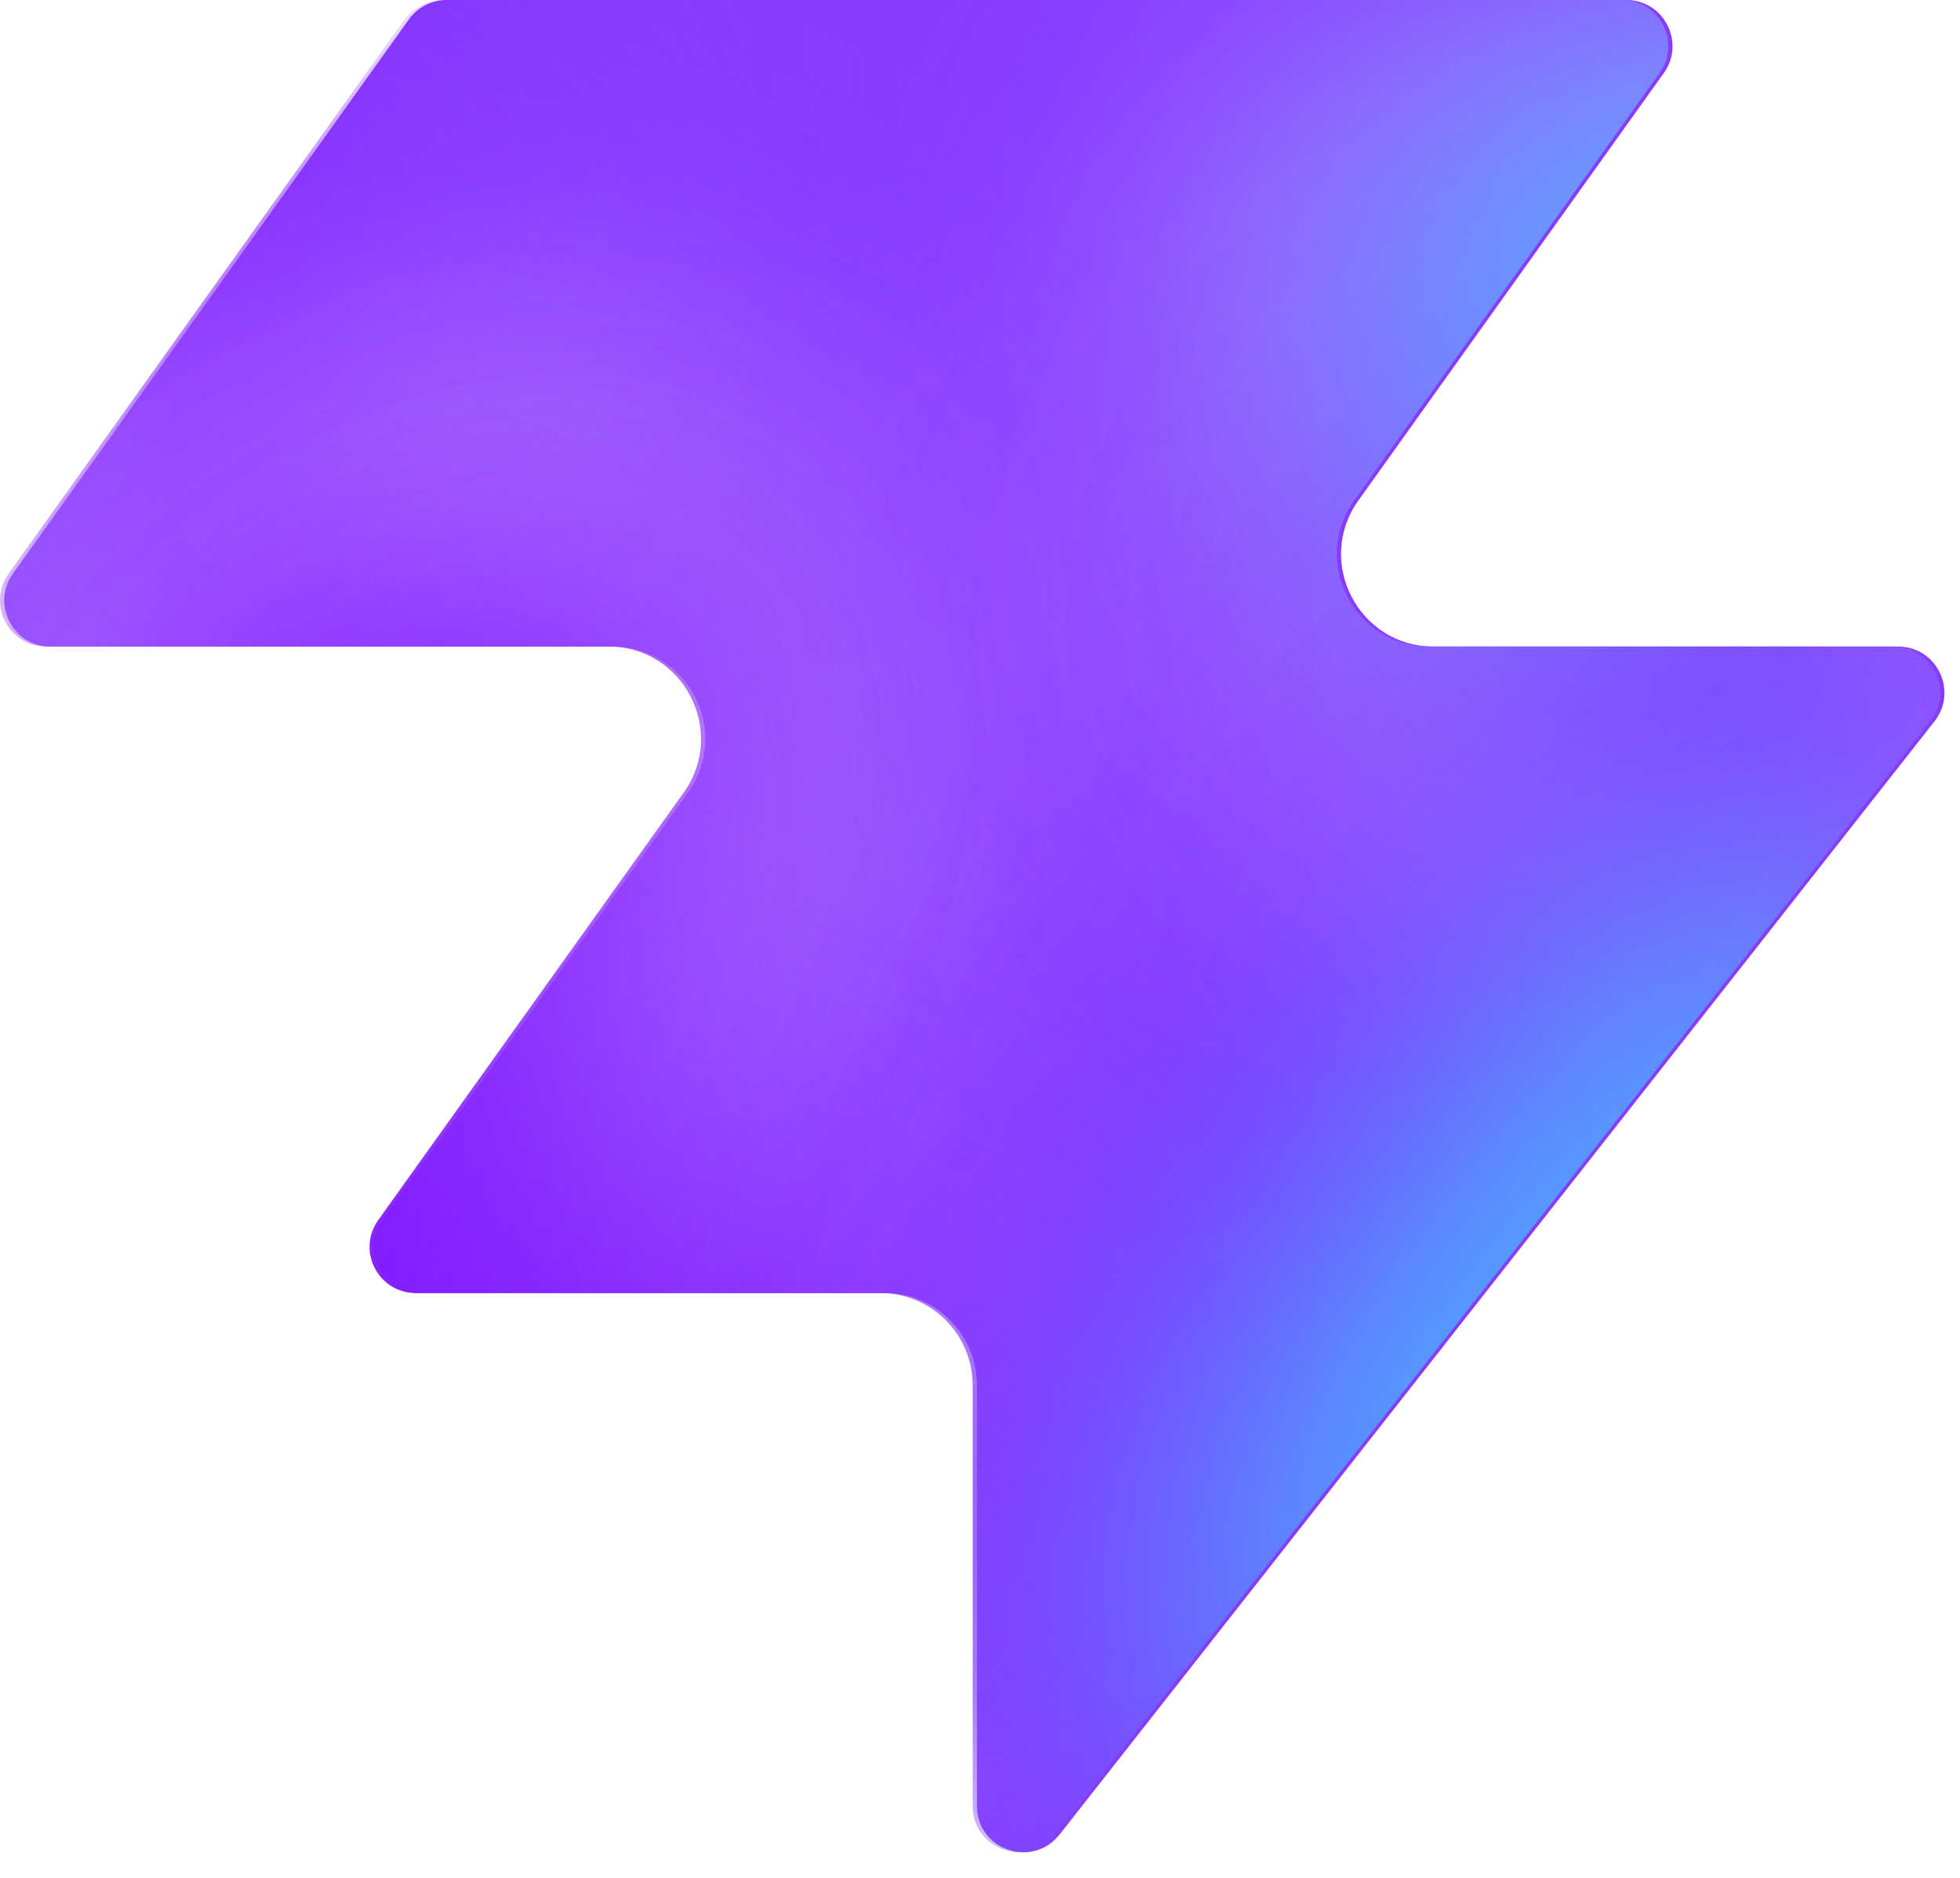
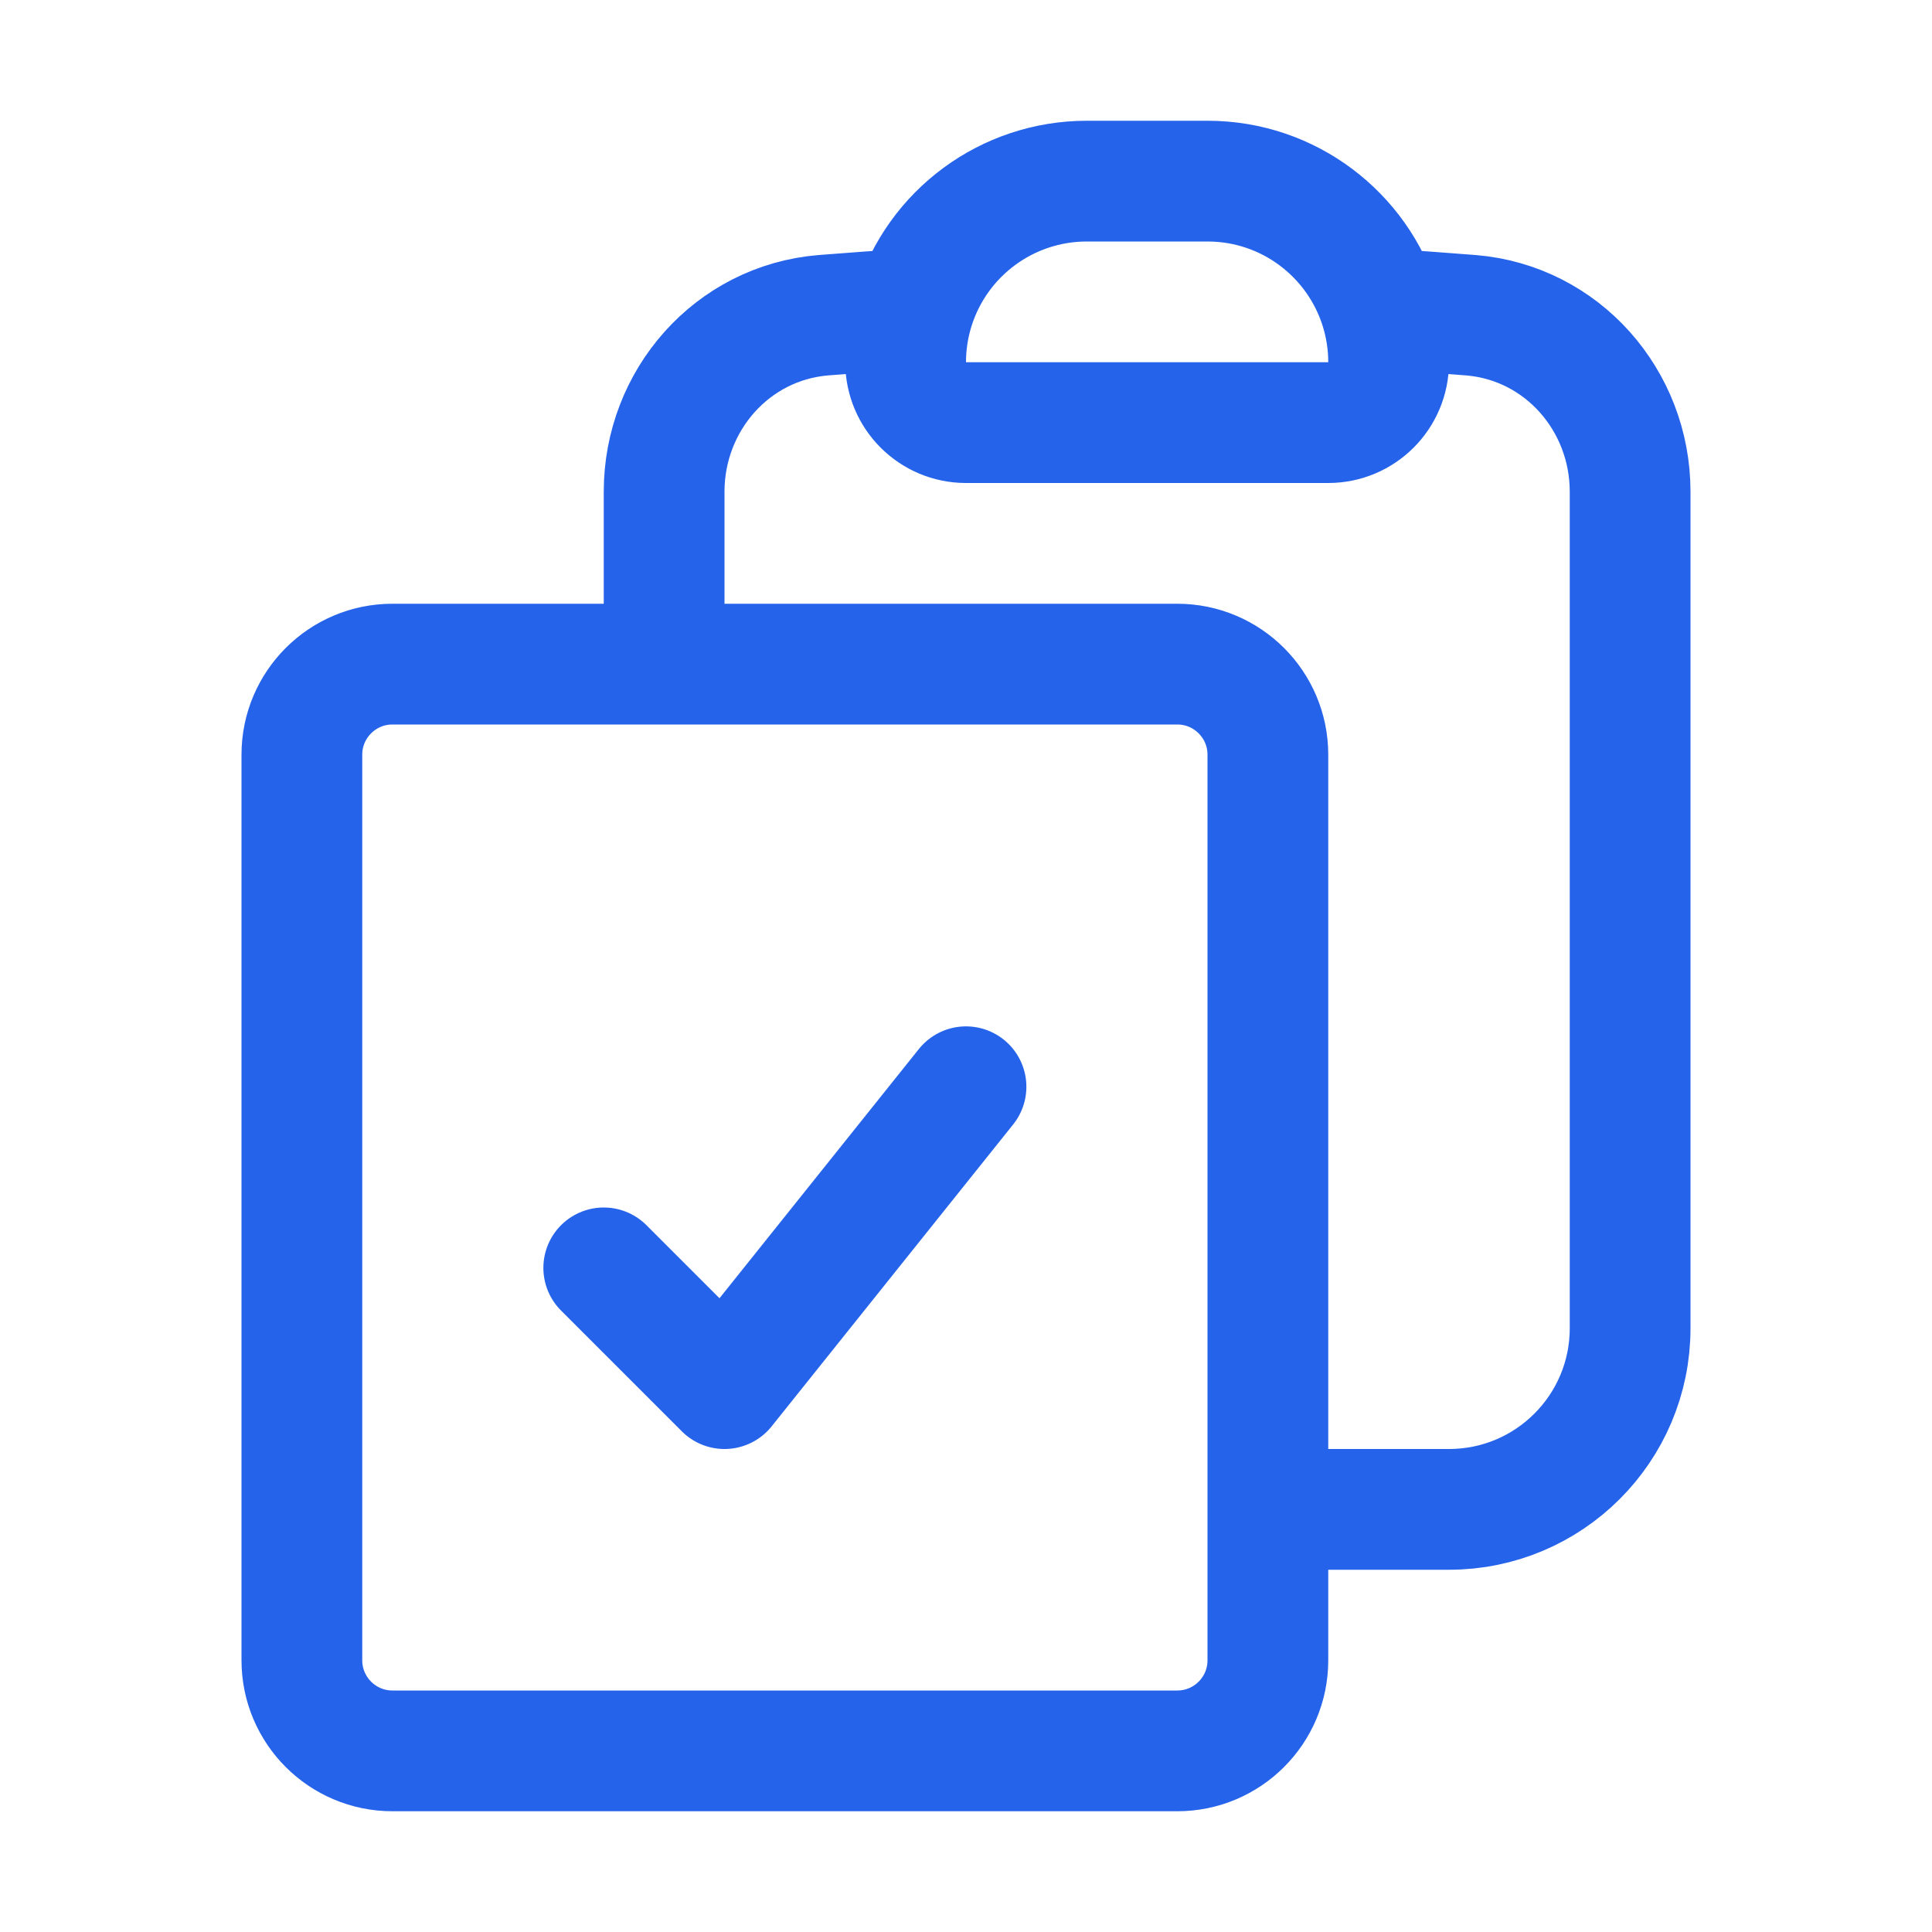
- <svg xmlns="http://www.w3.org/2000/svg" width="48" height="46" fill="none" viewBox="0 0 48 46">
-   <path fill="#863bff" d="M25.946 44.938c-.664.845-2.021.375-2.021-.698V33.937a2.26 2.26 0 0 0-2.262-2.262H10.287c-.92 0-1.456-1.04-.92-1.788l7.48-10.471c1.07-1.497 0-3.578-1.842-3.578H1.237c-.92 0-1.456-1.04-.92-1.788L10.013.474c.214-.297.556-.474.92-.474h28.894c.92 0 1.456 1.04.92 1.788l-7.48 10.471c-1.07 1.498 0 3.579 1.842 3.579h11.377c.943 0 1.473 1.088.89 1.83L25.947 44.94z" style="fill:#863bff;fill:color(display-p3 .525 .23 1);fill-opacity:1" />
-   <mask id="a" width="48" height="46" x="0" y="0" maskUnits="userSpaceOnUse" style="mask-type:alpha">
-     <path fill="#000" d="M25.842 44.938c-.664.844-2.021.375-2.021-.698V33.937a2.26 2.26 0 0 0-2.262-2.262H10.183c-.92 0-1.456-1.04-.92-1.788l7.48-10.471c1.07-1.498 0-3.579-1.842-3.579H1.133c-.92 0-1.456-1.04-.92-1.787L9.91.473c.214-.297.556-.474.92-.474h28.894c.92 0 1.456 1.04.92 1.788l-7.48 10.471c-1.07 1.498 0 3.578 1.842 3.578h11.377c.943 0 1.473 1.088.89 1.832L25.843 44.94z" style="fill:#000;fill-opacity:1" />
-   </mask>
-   <g mask="url(#a)">
-     <g filter="url(#b)">
-       <ellipse cx="5.508" cy="14.704" fill="#ede6ff" rx="5.508" ry="14.704" style="fill:#ede6ff;fill:color(display-p3 .927 .903 1);fill-opacity:1" transform="matrix(.00324 1 1 -.00324 -4.47 31.516)" />
-     </g>
-     <g filter="url(#c)">
-       <ellipse cx="10.399" cy="29.851" fill="#ede6ff" rx="10.399" ry="29.851" style="fill:#ede6ff;fill:color(display-p3 .927 .903 1);fill-opacity:1" transform="matrix(.00324 1 1 -.00324 -39.328 7.883)" />
-     </g>
-     <g filter="url(#d)">
-       <ellipse cx="5.508" cy="30.487" fill="#7e14ff" rx="5.508" ry="30.487" style="fill:#7e14ff;fill:color(display-p3 .492 .077 1);fill-opacity:1" transform="rotate(89.814 -25.913 -14.639)scale(1 -1)" />
-     </g>
-     <g filter="url(#e)">
-       <ellipse cx="5.508" cy="30.599" fill="#7e14ff" rx="5.508" ry="30.599" style="fill:#7e14ff;fill:color(display-p3 .492 .077 1);fill-opacity:1" transform="rotate(89.814 -32.644 -3.334)scale(1 -1)" />
-     </g>
-     <g filter="url(#f)">
-       <ellipse cx="5.508" cy="30.599" fill="#7e14ff" rx="5.508" ry="30.599" style="fill:#7e14ff;fill:color(display-p3 .492 .077 1);fill-opacity:1" transform="matrix(.00324 1 1 -.00324 -34.34 30.47)" />
-     </g>
-     <g filter="url(#g)">
-       <ellipse cx="14.072" cy="22.078" fill="#ede6ff" rx="14.072" ry="22.078" style="fill:#ede6ff;fill:color(display-p3 .927 .903 1);fill-opacity:1" transform="rotate(93.35 24.506 48.493)scale(-1 1)" />
-     </g>
-     <g filter="url(#h)">
-       <ellipse cx="3.47" cy="21.501" fill="#7e14ff" rx="3.47" ry="21.501" style="fill:#7e14ff;fill:color(display-p3 .492 .077 1);fill-opacity:1" transform="rotate(89.009 28.708 47.59)scale(-1 1)" />
-     </g>
-     <g filter="url(#i)">
-       <ellipse cx="3.47" cy="21.501" fill="#7e14ff" rx="3.47" ry="21.501" style="fill:#7e14ff;fill:color(display-p3 .492 .077 1);fill-opacity:1" transform="rotate(89.009 28.708 47.59)scale(-1 1)" />
-     </g>
-     <g filter="url(#j)">
-       <ellipse cx=".387" cy="8.972" fill="#7e14ff" rx="4.407" ry="29.108" style="fill:#7e14ff;fill:color(display-p3 .492 .077 1);fill-opacity:1" transform="rotate(39.51 .387 8.972)" />
-     </g>
-     <g filter="url(#k)">
-       <ellipse cx="47.523" cy="-6.092" fill="#7e14ff" rx="4.407" ry="29.108" style="fill:#7e14ff;fill:color(display-p3 .492 .077 1);fill-opacity:1" transform="rotate(37.892 47.523 -6.092)" />
-     </g>
-     <g filter="url(#l)">
-       <ellipse cx="41.412" cy="6.333" fill="#47bfff" rx="5.971" ry="9.665" style="fill:#47bfff;fill:color(display-p3 .28 .748 1);fill-opacity:1" transform="rotate(37.892 41.412 6.333)" />
-     </g>
-     <g filter="url(#m)">
-       <ellipse cx="-1.879" cy="38.332" fill="#7e14ff" rx="4.407" ry="29.108" style="fill:#7e14ff;fill:color(display-p3 .492 .077 1);fill-opacity:1" transform="rotate(37.892 -1.88 38.332)" />
-     </g>
-     <g filter="url(#n)">
-       <ellipse cx="-1.879" cy="38.332" fill="#7e14ff" rx="4.407" ry="29.108" style="fill:#7e14ff;fill:color(display-p3 .492 .077 1);fill-opacity:1" transform="rotate(37.892 -1.88 38.332)" />
-     </g>
-     <g filter="url(#o)">
-       <ellipse cx="35.651" cy="29.907" fill="#7e14ff" rx="4.407" ry="29.108" style="fill:#7e14ff;fill:color(display-p3 .492 .077 1);fill-opacity:1" transform="rotate(37.892 35.651 29.907)" />
-     </g>
-     <g filter="url(#p)">
-       <ellipse cx="38.418" cy="32.4" fill="#47bfff" rx="5.971" ry="15.297" style="fill:#47bfff;fill:color(display-p3 .28 .748 1);fill-opacity:1" transform="rotate(37.892 38.418 32.4)" />
-     </g>
-   </g>
-   <defs>
-     <filter id="b" width="60.045" height="41.654" x="-19.77" y="16.149" color-interpolation-filters="sRGB" filterUnits="userSpaceOnUse">
-       <feFlood flood-opacity="0" result="BackgroundImageFix" />
-       <feBlend in="SourceGraphic" in2="BackgroundImageFix" result="shape" />
-       <feGaussianBlur result="effect1_foregroundBlur_2002_17158" stdDeviation="7.659" />
-     </filter>
-     <filter id="c" width="90.34" height="51.437" x="-54.613" y="-7.533" color-interpolation-filters="sRGB" filterUnits="userSpaceOnUse">
-       <feFlood flood-opacity="0" result="BackgroundImageFix" />
-       <feBlend in="SourceGraphic" in2="BackgroundImageFix" result="shape" />
-       <feGaussianBlur result="effect1_foregroundBlur_2002_17158" stdDeviation="7.659" />
-     </filter>
-     <filter id="d" width="79.355" height="29.4" x="-49.64" y="2.03" color-interpolation-filters="sRGB" filterUnits="userSpaceOnUse">
-       <feFlood flood-opacity="0" result="BackgroundImageFix" />
-       <feBlend in="SourceGraphic" in2="BackgroundImageFix" result="shape" />
-       <feGaussianBlur result="effect1_foregroundBlur_2002_17158" stdDeviation="4.596" />
-     </filter>
-     <filter id="e" width="79.579" height="29.4" x="-45.045" y="20.029" color-interpolation-filters="sRGB" filterUnits="userSpaceOnUse">
-       <feFlood flood-opacity="0" result="BackgroundImageFix" />
-       <feBlend in="SourceGraphic" in2="BackgroundImageFix" result="shape" />
-       <feGaussianBlur result="effect1_foregroundBlur_2002_17158" stdDeviation="4.596" />
-     </filter>
-     <filter id="f" width="79.579" height="29.4" x="-43.513" y="21.178" color-interpolation-filters="sRGB" filterUnits="userSpaceOnUse">
-       <feFlood flood-opacity="0" result="BackgroundImageFix" />
-       <feBlend in="SourceGraphic" in2="BackgroundImageFix" result="shape" />
-       <feGaussianBlur result="effect1_foregroundBlur_2002_17158" stdDeviation="4.596" />
-     </filter>
-     <filter id="g" width="74.749" height="58.852" x="15.756" y="-17.901" color-interpolation-filters="sRGB" filterUnits="userSpaceOnUse">
-       <feFlood flood-opacity="0" result="BackgroundImageFix" />
-       <feBlend in="SourceGraphic" in2="BackgroundImageFix" result="shape" />
-       <feGaussianBlur result="effect1_foregroundBlur_2002_17158" stdDeviation="7.659" />
-     </filter>
-     <filter id="h" width="61.377" height="25.362" x="23.548" y="2.284" color-interpolation-filters="sRGB" filterUnits="userSpaceOnUse">
-       <feFlood flood-opacity="0" result="BackgroundImageFix" />
-       <feBlend in="SourceGraphic" in2="BackgroundImageFix" result="shape" />
-       <feGaussianBlur result="effect1_foregroundBlur_2002_17158" stdDeviation="4.596" />
-     </filter>
-     <filter id="i" width="61.377" height="25.362" x="23.548" y="2.284" color-interpolation-filters="sRGB" filterUnits="userSpaceOnUse">
-       <feFlood flood-opacity="0" result="BackgroundImageFix" />
-       <feBlend in="SourceGraphic" in2="BackgroundImageFix" result="shape" />
-       <feGaussianBlur result="effect1_foregroundBlur_2002_17158" stdDeviation="4.596" />
-     </filter>
-     <filter id="j" width="56.045" height="63.649" x="-27.636" y="-22.853" color-interpolation-filters="sRGB" filterUnits="userSpaceOnUse">
-       <feFlood flood-opacity="0" result="BackgroundImageFix" />
-       <feBlend in="SourceGraphic" in2="BackgroundImageFix" result="shape" />
-       <feGaussianBlur result="effect1_foregroundBlur_2002_17158" stdDeviation="4.596" />
-     </filter>
-     <filter id="k" width="54.814" height="64.646" x="20.116" y="-38.415" color-interpolation-filters="sRGB" filterUnits="userSpaceOnUse">
-       <feFlood flood-opacity="0" result="BackgroundImageFix" />
-       <feBlend in="SourceGraphic" in2="BackgroundImageFix" result="shape" />
-       <feGaussianBlur result="effect1_foregroundBlur_2002_17158" stdDeviation="4.596" />
-     </filter>
-     <filter id="l" width="33.541" height="35.313" x="24.641" y="-11.323" color-interpolation-filters="sRGB" filterUnits="userSpaceOnUse">
-       <feFlood flood-opacity="0" result="BackgroundImageFix" />
-       <feBlend in="SourceGraphic" in2="BackgroundImageFix" result="shape" />
-       <feGaussianBlur result="effect1_foregroundBlur_2002_17158" stdDeviation="4.596" />
-     </filter>
-     <filter id="m" width="54.814" height="64.646" x="-29.286" y="6.009" color-interpolation-filters="sRGB" filterUnits="userSpaceOnUse">
-       <feFlood flood-opacity="0" result="BackgroundImageFix" />
-       <feBlend in="SourceGraphic" in2="BackgroundImageFix" result="shape" />
-       <feGaussianBlur result="effect1_foregroundBlur_2002_17158" stdDeviation="4.596" />
-     </filter>
-     <filter id="n" width="54.814" height="64.646" x="-29.286" y="6.009" color-interpolation-filters="sRGB" filterUnits="userSpaceOnUse">
-       <feFlood flood-opacity="0" result="BackgroundImageFix" />
-       <feBlend in="SourceGraphic" in2="BackgroundImageFix" result="shape" />
-       <feGaussianBlur result="effect1_foregroundBlur_2002_17158" stdDeviation="4.596" />
-     </filter>
-     <filter id="o" width="54.814" height="64.646" x="8.244" y="-2.416" color-interpolation-filters="sRGB" filterUnits="userSpaceOnUse">
-       <feFlood flood-opacity="0" result="BackgroundImageFix" />
-       <feBlend in="SourceGraphic" in2="BackgroundImageFix" result="shape" />
-       <feGaussianBlur result="effect1_foregroundBlur_2002_17158" stdDeviation="4.596" />
-     </filter>
-     <filter id="p" width="39.409" height="43.623" x="18.713" y="10.588" color-interpolation-filters="sRGB" filterUnits="userSpaceOnUse">
-       <feFlood flood-opacity="0" result="BackgroundImageFix" />
-       <feBlend in="SourceGraphic" in2="BackgroundImageFix" result="shape" />
-       <feGaussianBlur result="effect1_foregroundBlur_2002_17158" stdDeviation="4.596" />
-     </filter>
-   </defs>
+ <svg xmlns="http://www.w3.org/2000/svg" fill="none" viewBox="0 0 24 24" stroke-width="1.5" stroke="#2563eb">
+   <path stroke-linecap="round" stroke-linejoin="round" d="M11.35 3.836c-.065.21-.1.433-.1.664 0 .414.336.75.75.75h4.5a.75.75 0 0 0 .75-.75 2.25 2.25 0 0 0-.1-.664m-5.8 0A2.251 2.251 0 0 1 13.5 2.25H15c1.012 0 1.867.668 2.15 1.586m-5.8 0c-.376.023-.75.05-1.124.08C9.095 4.01 8.25 4.973 8.25 6.108V8.25m8.9-4.414c.376.023.75.05 1.124.08 1.131.094 1.976 1.057 1.976 2.192V16.5A2.25 2.25 0 0 1 18 18.75h-2.25m-7.5-10.5H4.875c-.621 0-1.125.504-1.125 1.125v11.25c0 .621.504 1.125 1.125 1.125h9.75c.621 0 1.125-.504 1.125-1.125V18.75m-7.5-10.5h6.375c.621 0 1.125.504 1.125 1.125v9.375m-8.25-3 1.5 1.5 3-3.75" />
</svg>
